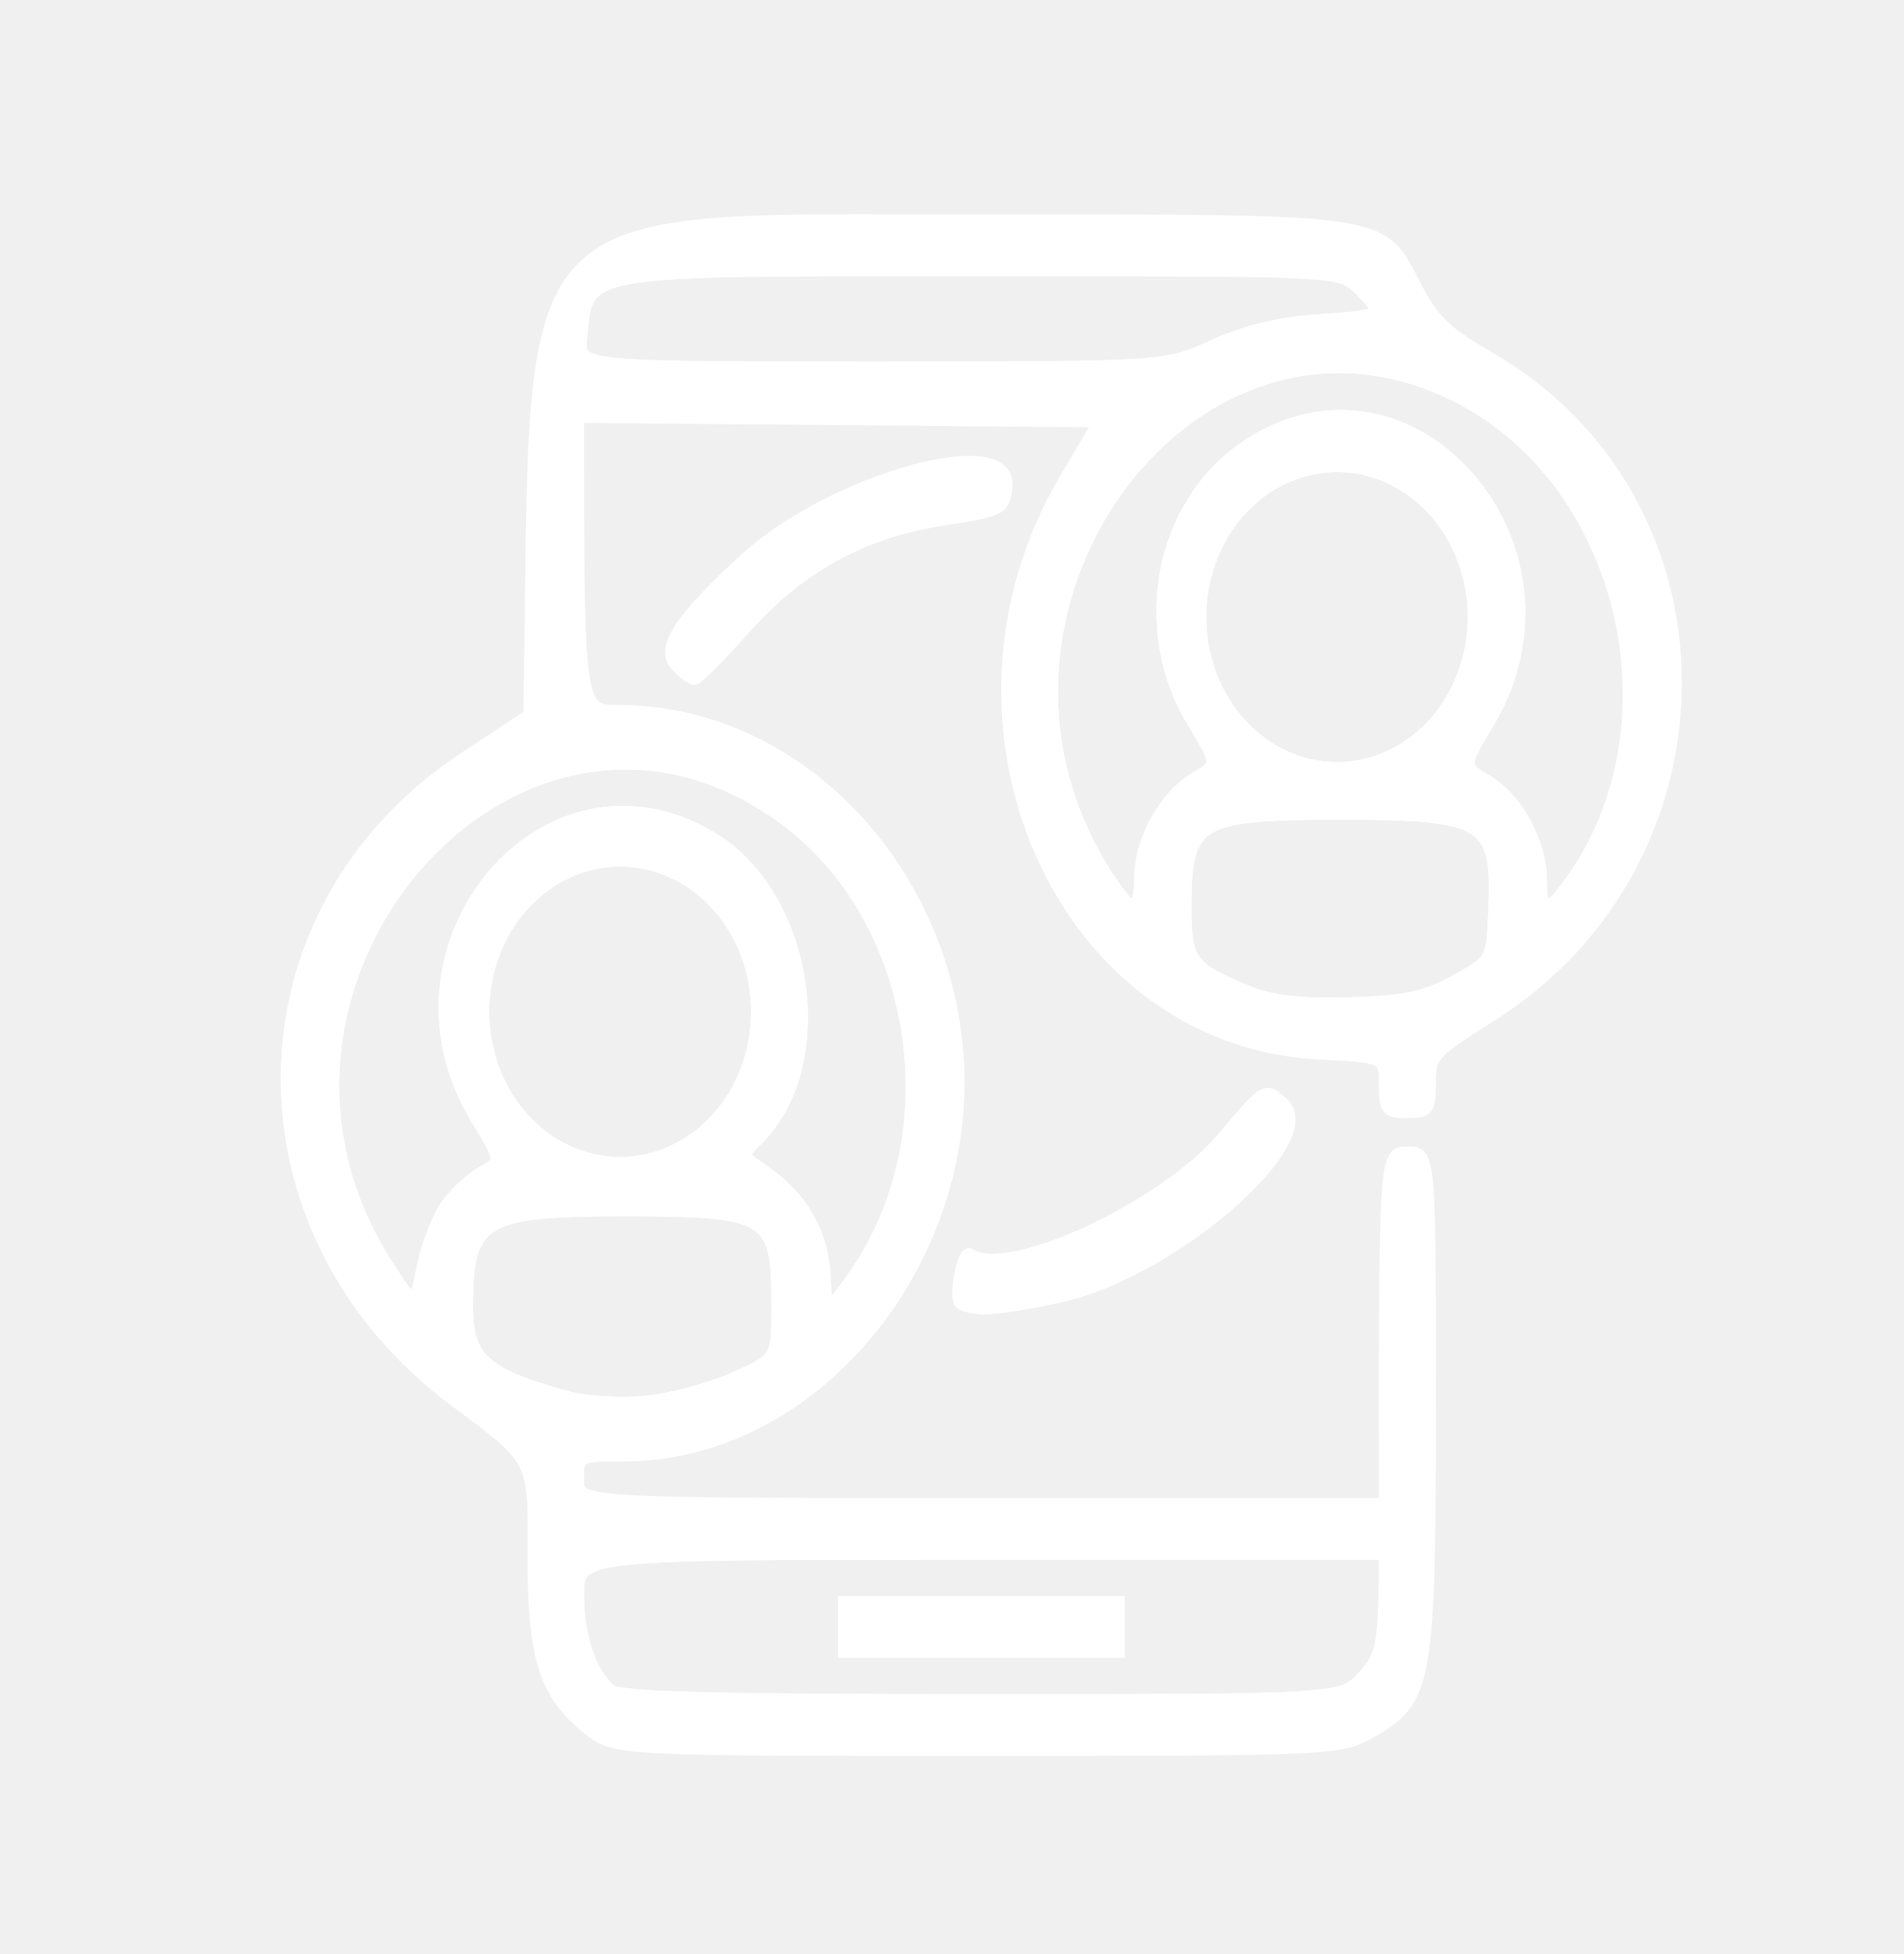
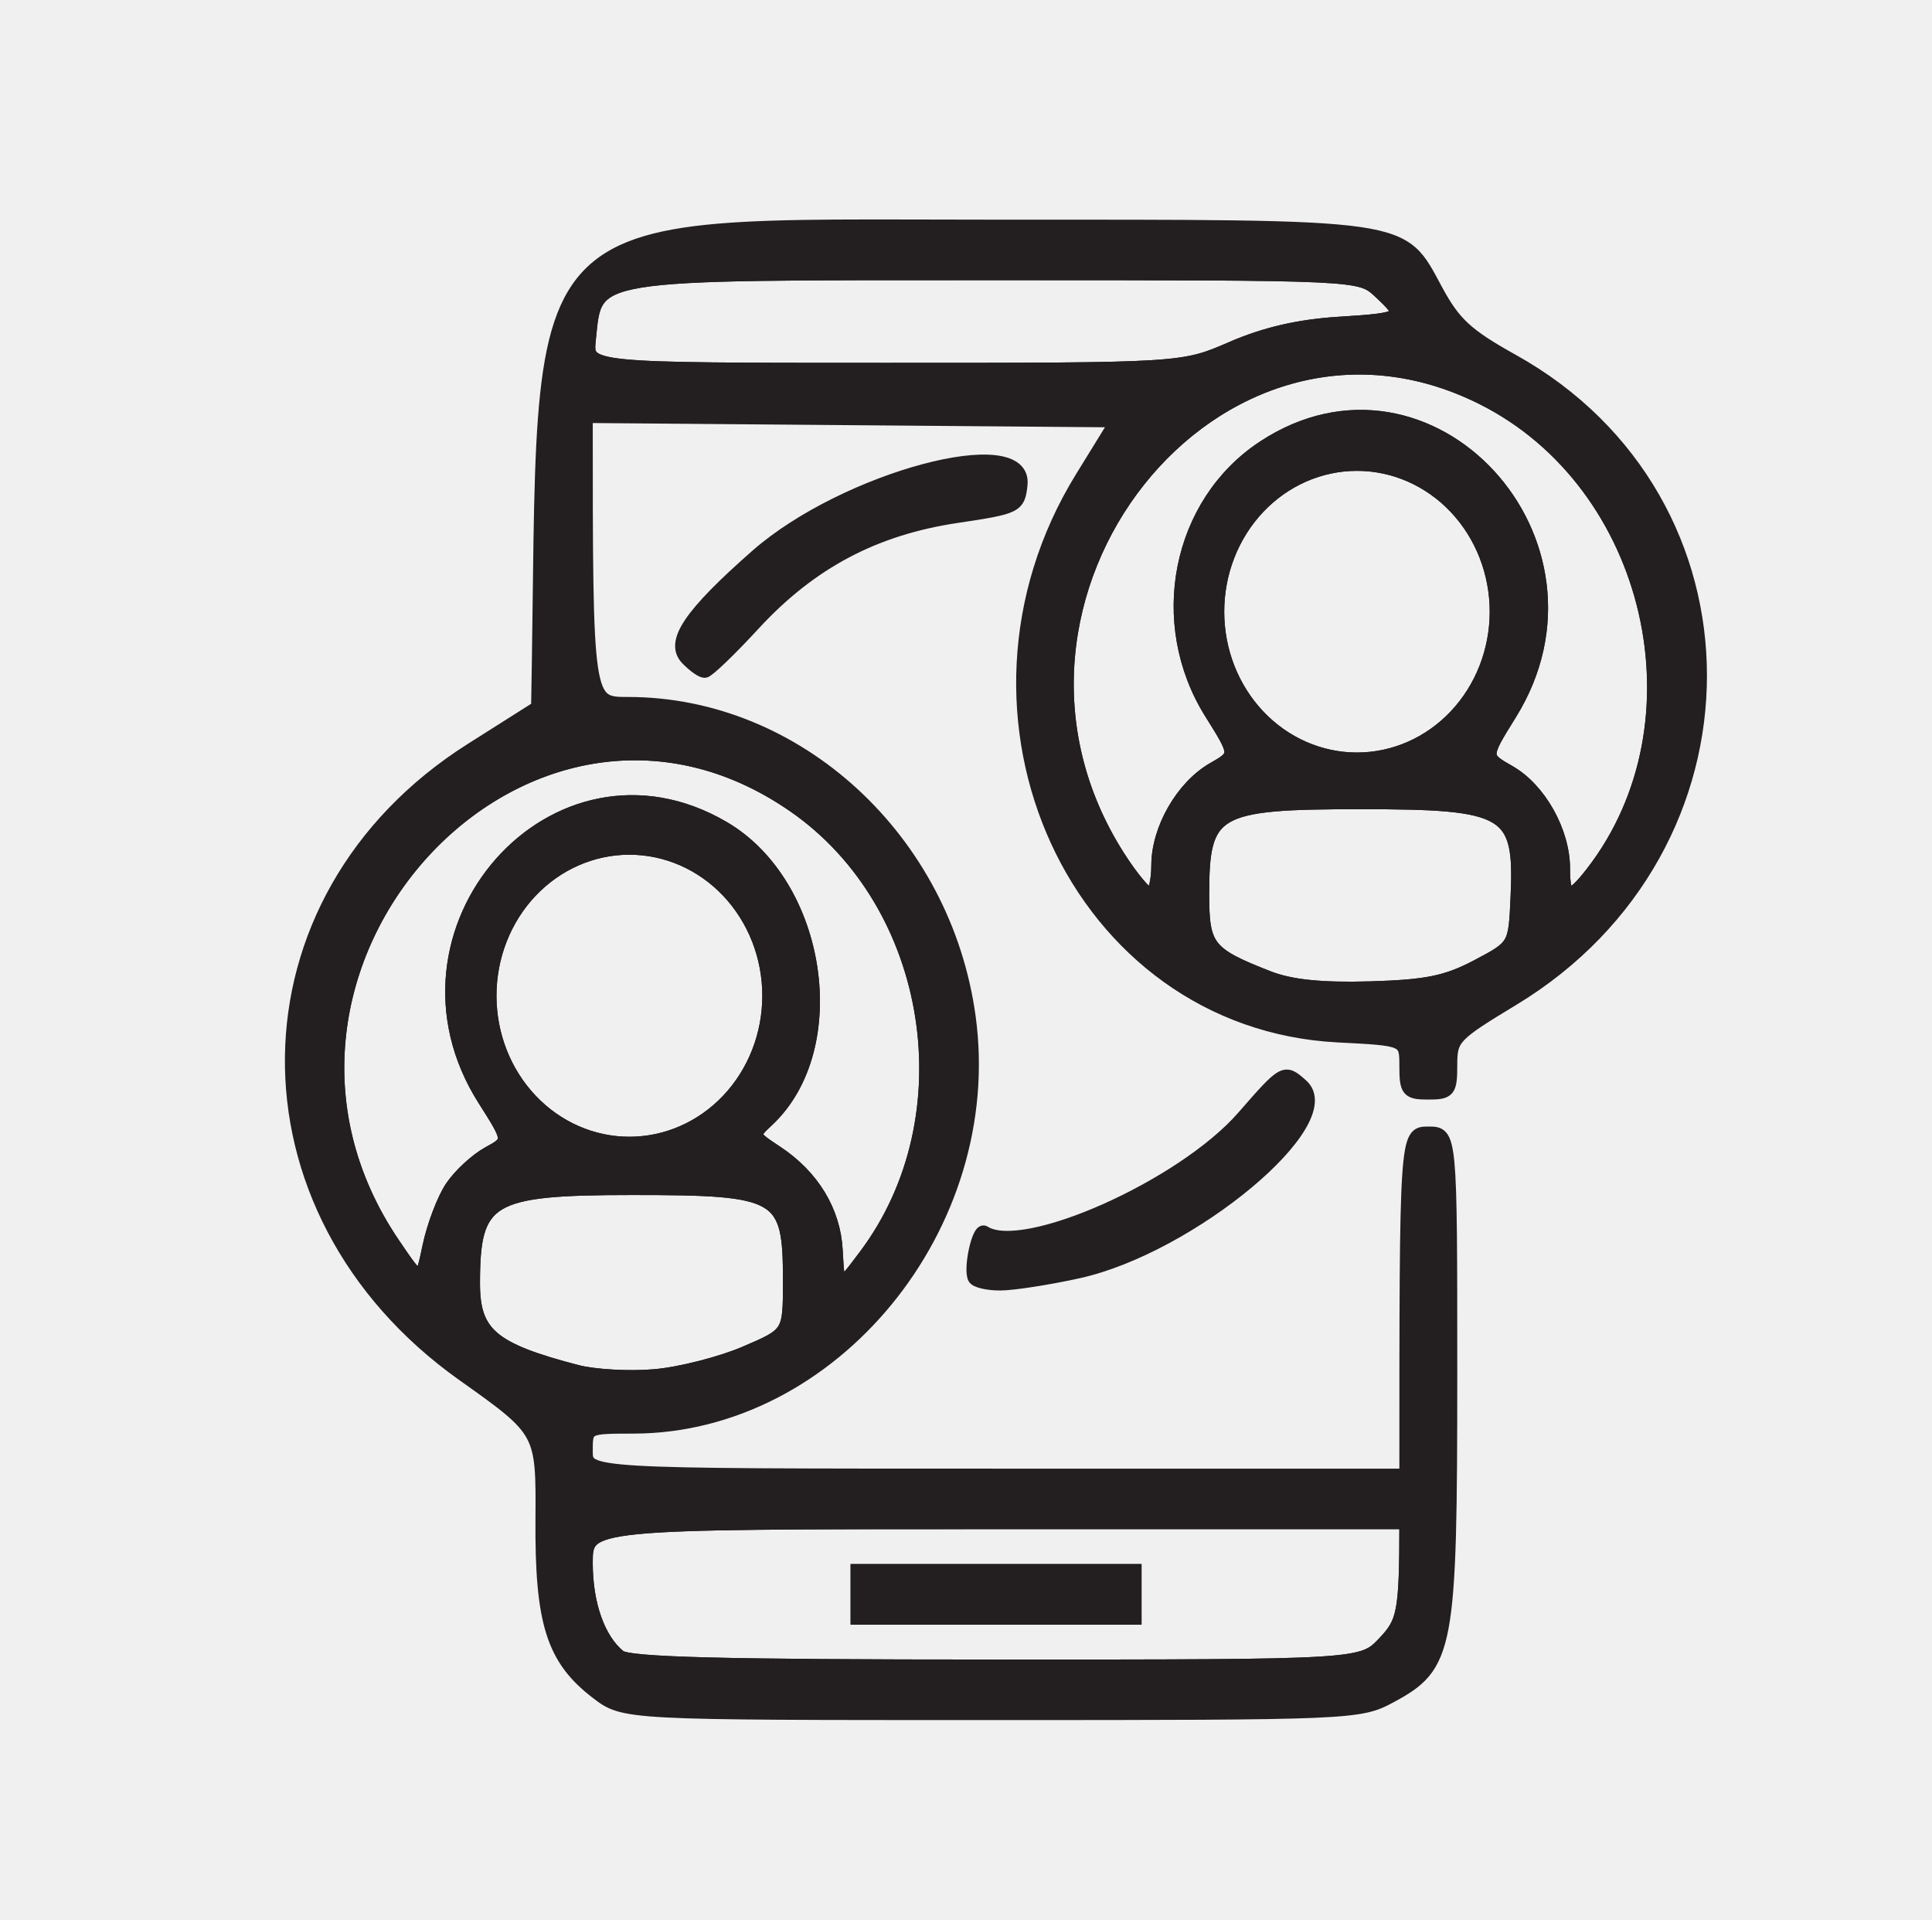
- <svg xmlns="http://www.w3.org/2000/svg" width="151" height="155" viewBox="0 0 151 155" fill="none">
-   <path d="M42.351 122.975C42.398 115.763 42.398 115.764 36.188 111.165C18.038 97.721 18.349 72.376 36.816 60.178L42.01 56.747C42.756 15.461 39.607 17.51 77.651 17.51C110.53 17.51 109.472 17.348 112.269 22.738C113.673 25.448 114.649 26.389 118.227 28.464C137.798 39.839 137.81 68.206 118.245 80.561C113.609 83.486 113.397 83.719 113.397 85.911C113.397 88.026 113.262 88.201 111.635 88.201C110.025 88.201 109.872 88.013 109.872 86.009C109.872 83.823 109.872 83.823 104.608 83.544C84.155 82.468 73.091 57.395 84.519 38.023L87.251 33.4L45.829 33.043C45.829 56.422 45.829 56.422 49.09 56.422C62.304 56.422 73.867 67.513 75.759 82.001C77.98 99.005 65.089 115.413 49.501 115.433C45.829 115.439 45.829 115.439 45.829 117.385C45.829 119.33 45.829 119.33 77.851 119.33H109.872C109.872 91.443 109.872 91.443 111.635 91.443C113.397 91.443 113.397 91.443 113.397 110.99C113.397 133.65 113.18 134.876 108.667 137.405C106.259 138.761 105.624 138.787 77.486 138.787C48.767 138.787 48.767 138.787 46.646 137.094C43.197 134.344 42.298 131.374 42.351 122.975ZM45.829 126.497C45.829 129.882 46.804 132.736 48.42 134.104C49.125 134.701 56.399 134.895 77.898 134.895C106.435 134.895 106.435 134.895 108.156 133.002C109.678 131.322 109.872 130.654 109.872 123.222H77.851C45.829 123.222 45.829 123.222 45.829 126.497ZM37.016 103.707C37.016 107.799 38.45 109.071 45.095 110.874C46.47 111.243 49.202 111.405 51.17 111.224C53.138 111.049 56.311 110.206 58.221 109.356C61.693 107.806 61.693 107.806 61.693 103.487C61.693 96.359 61.076 95.983 49.431 95.983C38.179 95.983 37.016 96.71 37.016 103.707ZM62.087 64.828C41.135 49.619 16.17 78.071 30.782 100.503C32.903 103.766 32.903 103.766 33.52 100.685C33.861 98.992 34.66 96.807 35.294 95.834C35.929 94.855 37.222 93.616 38.162 93.078C39.877 92.098 39.877 92.098 37.844 88.758C29.448 74.997 43.391 58.472 56.575 66.559C64.131 71.196 66.047 84.498 60.013 90.412C58.749 91.651 58.749 91.651 60.712 93.006C63.538 94.959 65.201 97.819 65.365 101.009C65.541 104.343 65.524 104.336 67.615 101.431C75.724 90.172 73.103 72.824 62.087 64.828ZM38.304 80.257C38.304 83.445 39.452 86.501 41.493 88.755C43.535 91.009 46.304 92.275 49.192 92.275C52.08 92.275 54.849 91.009 56.891 88.755C58.932 86.501 60.08 83.445 60.08 80.257C60.08 77.07 58.932 74.013 56.891 71.76C54.849 69.506 52.08 68.24 49.192 68.24C46.304 68.24 43.535 69.506 41.493 71.76C39.452 74.013 38.304 77.07 38.304 80.257ZM94.008 72.007C94.008 76.294 94.419 76.832 99.149 78.758C100.894 79.465 103.286 79.718 107.081 79.608C111.505 79.472 113.062 79.141 115.454 77.824C118.391 76.203 118.391 76.203 118.562 72.221C118.873 65.113 117.951 64.529 106.347 64.529C94.878 64.529 94.008 65.055 94.008 72.007ZM115.865 31.564C95.142 20.734 74.525 47.797 87.428 68.907C88.462 70.6 89.572 71.987 89.895 71.987C90.219 71.987 90.483 70.93 90.483 69.633C90.483 66.669 92.386 63.213 94.813 61.754C96.681 60.638 96.681 60.638 94.631 57.22C90.213 49.859 92.063 40.105 98.75 35.514C111.699 26.629 126.417 43.257 118.039 57.304C115.959 60.794 115.959 60.794 117.974 61.993C120.342 63.401 122.21 66.877 122.21 69.873C122.21 72.467 122.698 72.539 124.426 70.217C133.509 57.998 129.202 38.542 115.865 31.564ZM95.183 48.948C95.183 52.131 96.329 55.184 98.368 57.435C100.407 59.686 103.173 60.951 106.057 60.951C108.941 60.951 111.707 59.686 113.746 57.435C115.785 55.184 116.931 52.131 116.931 48.948C116.931 45.765 115.785 42.712 113.746 40.461C111.707 38.21 108.941 36.946 106.057 36.946C103.173 36.946 100.407 38.21 98.368 40.461C96.329 42.712 95.183 45.765 95.183 48.948ZM77.851 21.402C45.629 21.402 46.622 21.233 46.07 26.771C45.829 29.184 45.829 29.184 69.131 29.184C92.428 29.184 92.428 29.184 96.264 27.446C98.891 26.259 101.546 25.623 104.69 25.422C109.79 25.092 109.96 24.949 107.792 22.861C106.282 21.402 106.282 21.402 77.851 21.402Z" fill="white" stroke="white" />
-   <path d="M115.864 31.564C129.202 38.543 133.508 57.999 124.425 70.217C122.697 72.539 122.21 72.468 122.21 69.873C122.21 66.877 120.341 63.401 117.973 61.994C115.958 60.794 115.958 60.794 118.038 57.305C126.417 43.258 111.698 26.629 98.749 35.514C92.063 40.106 90.212 49.86 94.63 57.221C96.681 60.638 96.681 60.638 94.812 61.754C92.386 63.213 90.482 66.67 90.482 69.633C90.482 70.93 90.218 71.988 89.894 71.988C89.571 71.988 88.461 70.6 87.427 68.907C74.524 47.797 95.141 20.734 115.864 31.564Z" stroke="white" />
-   <path d="M62.086 64.828C73.103 72.824 75.723 90.172 67.615 101.431C65.523 104.337 65.541 104.343 65.365 101.01C65.2 97.819 63.538 94.959 60.712 93.007C58.749 91.651 58.749 91.651 60.012 90.412C66.046 84.498 64.131 71.196 56.575 66.559C43.391 58.472 29.448 74.997 37.844 88.759C39.877 92.099 39.877 92.099 38.161 93.078C37.221 93.616 35.929 94.855 35.294 95.834C34.66 96.807 33.861 98.993 33.52 100.685C32.903 103.766 32.903 103.766 30.782 100.504C16.169 78.071 41.134 49.62 62.086 64.828Z" stroke="white" />
-   <path d="M45.829 126.497C45.829 123.222 45.829 123.222 77.85 123.222H109.872C109.872 130.654 109.678 131.322 108.156 133.002C106.435 134.895 106.435 134.895 77.897 134.895C56.399 134.895 49.125 134.701 48.42 134.104C46.804 132.736 45.829 129.882 45.829 126.497ZM66.981 127.113V131.004H88.72V127.113H66.981Z" stroke="white" />
-   <path d="M77.85 21.401C106.282 21.401 106.282 21.401 107.792 22.861C109.96 24.949 109.789 25.092 104.689 25.422C101.546 25.623 98.89 26.259 96.264 27.446C92.427 29.184 92.427 29.184 69.131 29.184C45.829 29.184 45.829 29.184 46.07 26.771C46.622 21.233 45.629 21.401 77.85 21.401Z" stroke="white" />
-   <path d="M95.183 48.948C95.183 45.765 96.328 42.712 98.368 40.461C100.407 38.21 103.172 36.946 106.056 36.946C108.94 36.946 111.706 38.21 113.745 40.461C115.785 42.712 116.93 45.765 116.93 48.948C116.93 52.132 115.785 55.184 113.745 57.435C111.706 59.686 108.94 60.951 106.056 60.951C103.172 60.951 100.407 59.686 98.368 57.435C96.328 55.184 95.183 52.132 95.183 48.948Z" stroke="white" />
-   <path d="M38.304 80.257C38.304 77.069 39.451 74.012 41.493 71.759C43.534 69.505 46.304 68.239 49.191 68.239C52.079 68.239 54.848 69.505 56.89 71.759C58.932 74.012 60.079 77.069 60.079 80.257C60.079 83.444 58.932 86.501 56.89 88.754C54.848 91.008 52.079 92.274 49.191 92.274C46.304 92.274 43.534 91.008 41.493 88.754C39.451 86.501 38.304 83.444 38.304 80.257Z" stroke="white" />
-   <path d="M94.008 72.007C94.008 65.055 94.877 64.529 106.346 64.529C117.95 64.529 118.873 65.113 118.561 72.221C118.391 76.203 118.391 76.203 115.453 77.824C113.062 79.141 111.505 79.472 107.081 79.608C103.285 79.718 100.894 79.465 99.149 78.758C94.419 76.832 94.008 76.294 94.008 72.007Z" stroke="white" />
-   <path d="M37.016 103.707C37.016 96.71 38.179 95.983 49.431 95.983C61.076 95.983 61.693 96.36 61.693 103.487C61.693 107.806 61.693 107.806 58.22 109.356C56.311 110.206 53.138 111.049 51.17 111.224C49.201 111.406 46.469 111.243 45.094 110.874C38.449 109.071 37.016 107.8 37.016 103.707Z" stroke="white" />
-   <path d="M76.933 99.524C79.947 101.58 92.391 95.814 97.133 90.159C100.376 86.287 100.376 86.287 101.745 87.546C104.912 90.464 93.067 100.776 84.242 102.786C81.886 103.324 79.154 103.765 78.167 103.765C77.186 103.765 76.275 103.545 76.14 103.273C75.77 102.501 76.463 99.206 76.933 99.524Z" fill="white" stroke="white" />
-   <path d="M59.136 44.366C66.028 38.056 80.288 34.08 79.806 38.607C79.618 40.391 79.46 40.468 74.795 41.195C68.355 42.194 63.379 44.943 58.949 49.944C57.068 52.077 55.323 53.822 55.083 53.822C54.842 53.828 54.213 53.368 53.69 52.797C52.427 51.442 53.901 49.165 59.136 44.366Z" fill="white" stroke="white" />
-   <path d="M66.981 127.113H88.72V131.004H66.981V127.113Z" fill="white" stroke="white" />
+ <svg xmlns="http://www.w3.org/2000/svg" width="151" height="150" viewBox="0 0 151 150" fill="none">
+   <path d="M42.35 118.755C42.397 111.843 42.397 111.843 36.187 107.435C18.037 94.549 18.349 70.255 36.815 58.562L42.009 55.273C42.755 15.7 39.606 17.665 77.65 17.665C110.529 17.665 109.471 17.509 112.268 22.675C113.672 25.273 114.648 26.175 118.226 28.164C137.797 39.067 137.809 66.258 118.244 78.1C113.608 80.904 113.396 81.127 113.396 83.229C113.396 85.255 113.261 85.423 111.634 85.423C110.024 85.423 109.871 85.243 109.871 83.322C109.871 81.227 109.871 81.227 104.607 80.96C84.154 79.928 73.09 55.895 84.518 37.327L87.25 32.895L45.828 32.553C45.828 54.963 45.828 54.963 49.089 54.963C62.303 54.963 73.866 65.593 75.758 79.48C77.979 95.779 65.088 111.507 49.5 111.526C45.828 111.532 45.828 111.532 45.828 113.397C45.828 115.262 45.828 115.262 77.85 115.262H109.871C109.871 88.531 109.871 88.531 111.634 88.531C113.396 88.531 113.396 88.531 113.396 107.267C113.396 128.987 113.179 130.162 108.667 132.587C106.258 133.886 105.623 133.911 77.485 133.911C48.766 133.911 48.766 133.911 46.645 132.288C43.196 129.652 42.297 126.805 42.35 118.755ZM45.828 122.131C45.828 125.376 46.803 128.111 48.419 129.422C49.124 129.994 56.398 130.181 77.897 130.181C106.434 130.181 106.434 130.181 108.155 128.366C109.677 126.756 109.871 126.115 109.871 118.991H77.85C45.828 118.991 45.828 118.991 45.828 122.131ZM37.015 100.286C37.015 104.209 38.449 105.427 45.094 107.155C46.469 107.51 49.201 107.665 51.169 107.491C53.137 107.323 56.31 106.515 58.22 105.701C61.692 104.215 61.692 104.215 61.692 100.075C61.692 93.243 61.075 92.883 49.43 92.883C38.178 92.883 37.015 93.579 37.015 100.286ZM62.086 63.019C41.134 48.442 16.169 75.713 30.781 97.215C32.902 100.342 32.902 100.342 33.519 97.389C33.86 95.767 34.659 93.672 35.293 92.74C35.928 91.801 37.221 90.614 38.161 90.098C39.876 89.159 39.876 89.159 37.843 85.958C29.447 72.766 43.39 56.927 56.575 64.679C64.13 69.124 66.046 81.873 60.012 87.543C58.748 88.73 58.748 88.73 60.711 90.029C63.537 91.9 65.2 94.642 65.364 97.7C65.54 100.896 65.523 100.889 67.615 98.104C75.723 87.313 73.102 70.684 62.086 63.019ZM38.303 77.809C38.303 80.864 39.45 83.794 41.492 85.954C43.534 88.115 46.303 89.328 49.191 89.328C52.079 89.328 54.848 88.115 56.89 85.954C58.931 83.794 60.079 80.864 60.079 77.809C60.079 74.754 58.931 71.824 56.89 69.664C54.848 67.504 52.079 66.29 49.191 66.29C46.303 66.29 43.534 67.504 41.492 69.664C39.45 71.824 38.303 74.754 38.303 77.809ZM94.007 69.901C94.007 74.01 94.418 74.526 99.148 76.372C100.893 77.049 103.285 77.292 107.08 77.186C111.504 77.056 113.061 76.739 115.453 75.477C118.39 73.923 118.39 73.923 118.561 70.106C118.872 63.293 117.95 62.733 106.346 62.733C94.877 62.733 94.007 63.237 94.007 69.901ZM115.864 31.135C95.141 20.754 74.524 46.695 87.427 66.929C88.461 68.552 89.571 69.882 89.894 69.882C90.218 69.882 90.482 68.869 90.482 67.626C90.482 64.785 92.385 61.471 94.812 60.073C96.68 59.003 96.68 59.003 94.63 55.727C90.212 48.672 92.062 39.322 98.749 34.921C111.698 26.405 126.416 42.343 118.038 55.808C115.958 59.153 115.958 59.153 117.973 60.303C120.341 61.651 122.21 64.984 122.21 67.856C122.21 70.342 122.697 70.41 124.425 68.185C133.508 56.473 129.201 37.824 115.864 31.135ZM95.182 47.798C95.182 50.85 96.328 53.776 98.367 55.933C100.406 58.091 103.172 59.303 106.056 59.303C108.94 59.303 111.706 58.091 113.745 55.933C115.784 53.776 116.93 50.85 116.93 47.798C116.93 44.747 115.784 41.821 113.745 39.663C111.706 37.506 108.94 36.294 106.056 36.294C103.172 36.294 100.406 37.506 98.367 39.663C96.328 41.821 95.182 44.747 95.182 47.798ZM77.85 21.394C45.628 21.394 46.621 21.233 46.069 26.541C45.828 28.854 45.828 28.854 69.13 28.854C92.427 28.854 92.427 28.854 96.263 27.188C98.89 26.05 101.545 25.441 104.689 25.248C109.789 24.931 109.959 24.795 107.791 22.793C106.281 21.394 106.281 21.394 77.85 21.394Z" fill="#231F20" stroke="#231F20" />
+   <path d="M115.865 31.135C129.203 37.824 133.509 56.473 124.426 68.185C122.698 70.41 122.211 70.342 122.211 67.856C122.211 64.984 120.342 61.652 117.974 60.303C115.959 59.153 115.959 59.153 118.039 55.808C126.418 42.343 111.699 26.405 98.75 34.921C92.064 39.322 90.213 48.672 94.631 55.727C96.682 59.003 96.682 59.003 94.813 60.073C92.387 61.471 90.483 64.785 90.483 67.626C90.483 68.869 90.219 69.882 89.895 69.882C89.572 69.882 88.462 68.552 87.428 66.929C74.525 46.695 95.142 20.754 115.865 31.135Z" stroke="#231F20" />
+   <path d="M62.086 63.019C73.103 70.684 75.723 87.313 67.615 98.104C65.523 100.889 65.541 100.896 65.365 97.7C65.2 94.642 63.538 91.9 60.712 90.029C58.749 88.73 58.749 88.73 60.012 87.543C66.046 81.874 64.131 69.124 56.575 64.679C43.391 56.927 29.448 72.766 37.844 85.958C39.877 89.159 39.877 89.159 38.161 90.098C37.221 90.614 35.929 91.801 35.294 92.74C34.66 93.672 33.861 95.767 33.52 97.389C32.903 100.342 32.903 100.342 30.782 97.216C16.169 75.713 41.134 48.442 62.086 63.019Z" stroke="#231F20" />
+   <path d="M45.828 122.131C45.828 118.992 45.828 118.992 77.85 118.992H109.871C109.871 126.116 109.677 126.756 108.155 128.366C106.434 130.181 106.434 130.181 77.897 130.181C56.398 130.181 49.124 129.995 48.419 129.423C46.803 128.111 45.828 125.376 45.828 122.131ZM66.98 122.722V126.451H88.719V122.722H66.98Z" stroke="#231F20" />
+   <path d="M77.85 21.395C106.282 21.395 106.282 21.395 107.792 22.793C109.96 24.795 109.789 24.932 104.689 25.249C101.546 25.441 98.89 26.051 96.264 27.188C92.427 28.854 92.427 28.854 69.131 28.854C45.829 28.854 45.829 28.854 46.07 26.542C46.622 21.233 45.629 21.395 77.85 21.395Z" stroke="#231F20" />
+   <path d="M95.184 47.799C95.184 44.747 96.329 41.821 98.368 39.664C100.408 37.506 103.173 36.294 106.057 36.294C108.941 36.294 111.707 37.506 113.746 39.664C115.785 41.821 116.931 44.747 116.931 47.799C116.931 50.85 115.785 53.776 113.746 55.934C111.707 58.091 108.941 59.303 106.057 59.303C103.173 59.303 100.408 58.091 98.368 55.934C96.329 53.776 95.184 50.85 95.184 47.799Z" stroke="#231F20" />
+   <path d="M38.305 77.808C38.305 74.753 39.452 71.823 41.494 69.662C43.535 67.502 46.305 66.289 49.192 66.289C52.08 66.289 54.849 67.502 56.891 69.662C58.933 71.823 60.08 74.753 60.08 77.808C60.08 80.863 58.933 83.793 56.891 85.953C54.849 88.114 52.08 89.327 49.192 89.327C46.305 89.327 43.535 88.114 41.494 85.953C39.452 83.793 38.305 80.863 38.305 77.808Z" stroke="#231F20" />
+   <path d="M94.008 69.901C94.008 63.237 94.877 62.733 106.346 62.733C117.95 62.733 118.873 63.293 118.561 70.106C118.391 73.923 118.391 73.923 115.453 75.477C113.062 76.739 111.505 77.056 107.081 77.186C103.285 77.292 100.894 77.05 99.149 76.372C94.419 74.526 94.008 74.01 94.008 69.901Z" stroke="#231F20" />
+   <path d="M37.016 100.287C37.016 93.579 38.179 92.883 49.431 92.883C61.076 92.883 61.693 93.243 61.693 100.075C61.693 104.215 61.693 104.215 58.22 105.701C56.311 106.515 53.138 107.323 51.17 107.491C49.201 107.665 46.469 107.51 45.094 107.156C38.449 105.427 37.016 104.209 37.016 100.287Z" stroke="#231F20" />
+   <path d="M76.933 96.277C79.947 98.248 92.391 92.721 97.133 87.301C100.376 83.589 100.376 83.589 101.745 84.795C104.912 87.593 93.067 97.477 84.242 99.404C81.886 99.92 79.154 100.343 78.167 100.343C77.186 100.343 76.275 100.131 76.14 99.87C75.77 99.13 76.463 95.972 76.933 96.277Z" fill="#231F20" stroke="#231F20" />
+   <path d="M59.138 43.407C66.029 37.358 80.289 33.547 79.808 37.886C79.62 39.596 79.461 39.67 74.796 40.367C68.356 41.324 63.38 43.96 58.95 48.753C57.069 50.798 55.324 52.47 55.083 52.47C54.843 52.476 54.214 52.035 53.691 51.488C52.428 50.189 53.903 48.007 59.138 43.407Z" fill="#231F20" stroke="#231F20" />
+   <path d="M66.981 122.721H88.72V126.451H66.981V122.721Z" fill="#231F20" stroke="#231F20" />
</svg>
